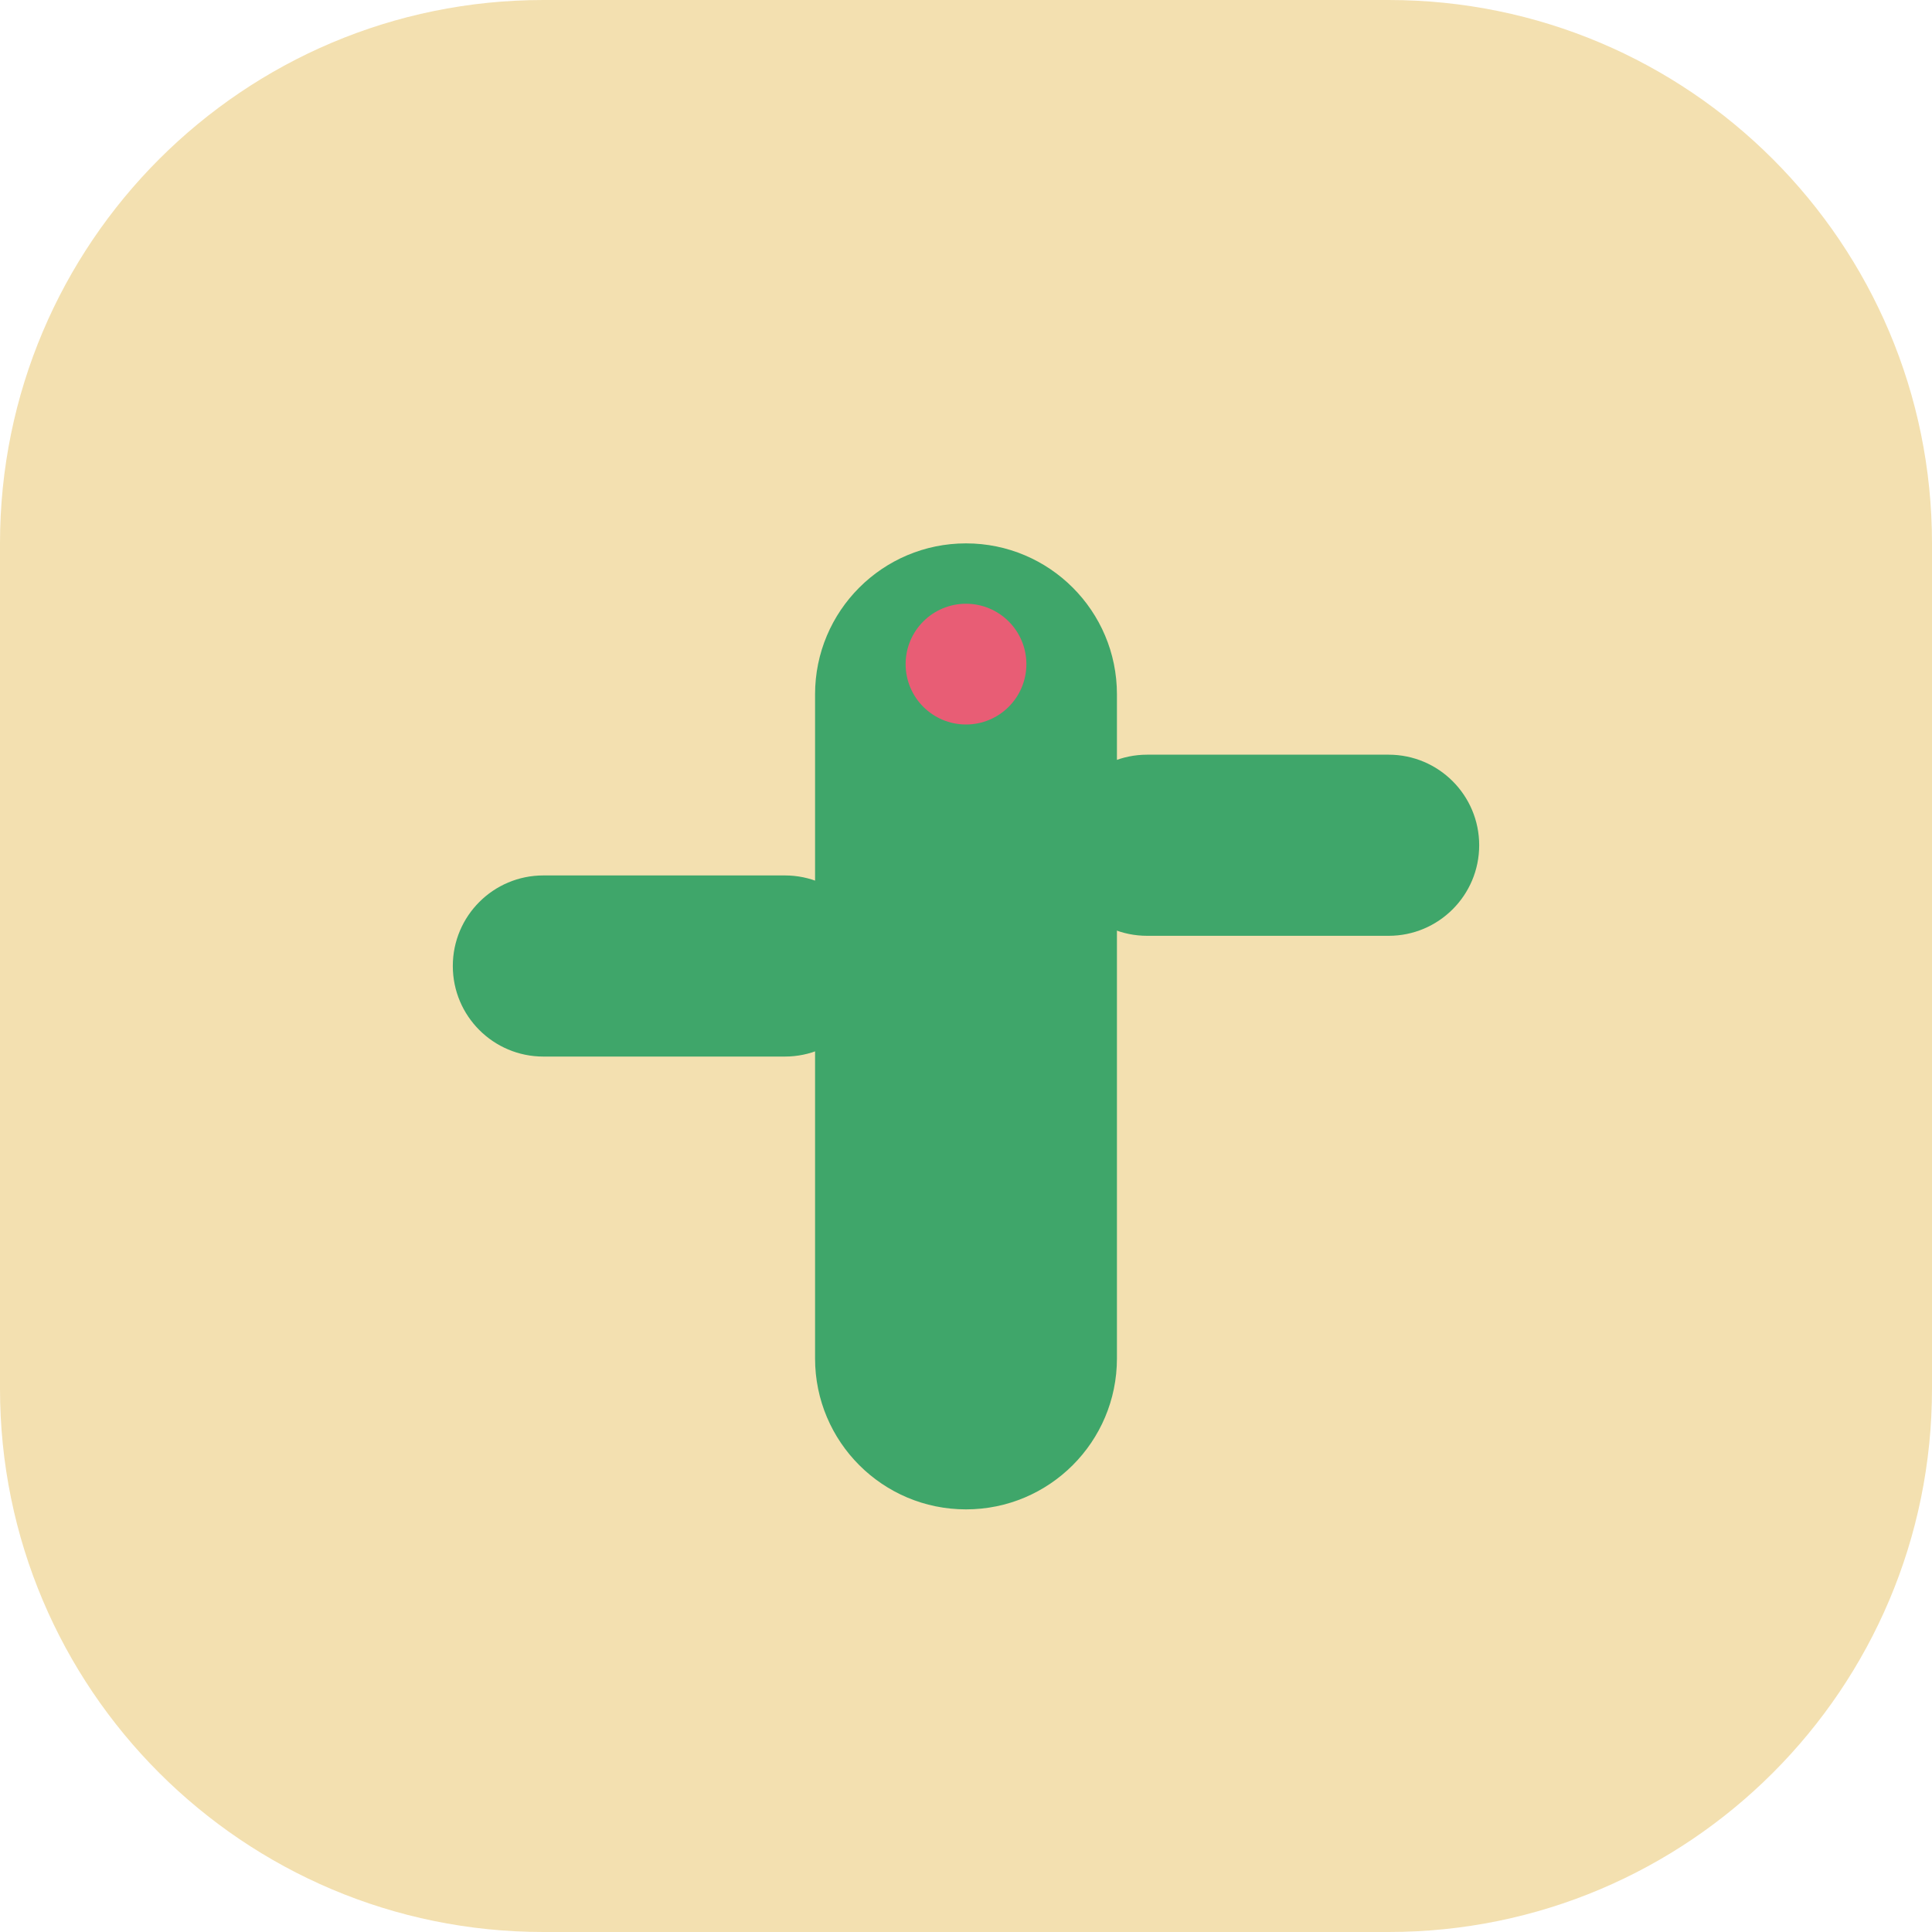
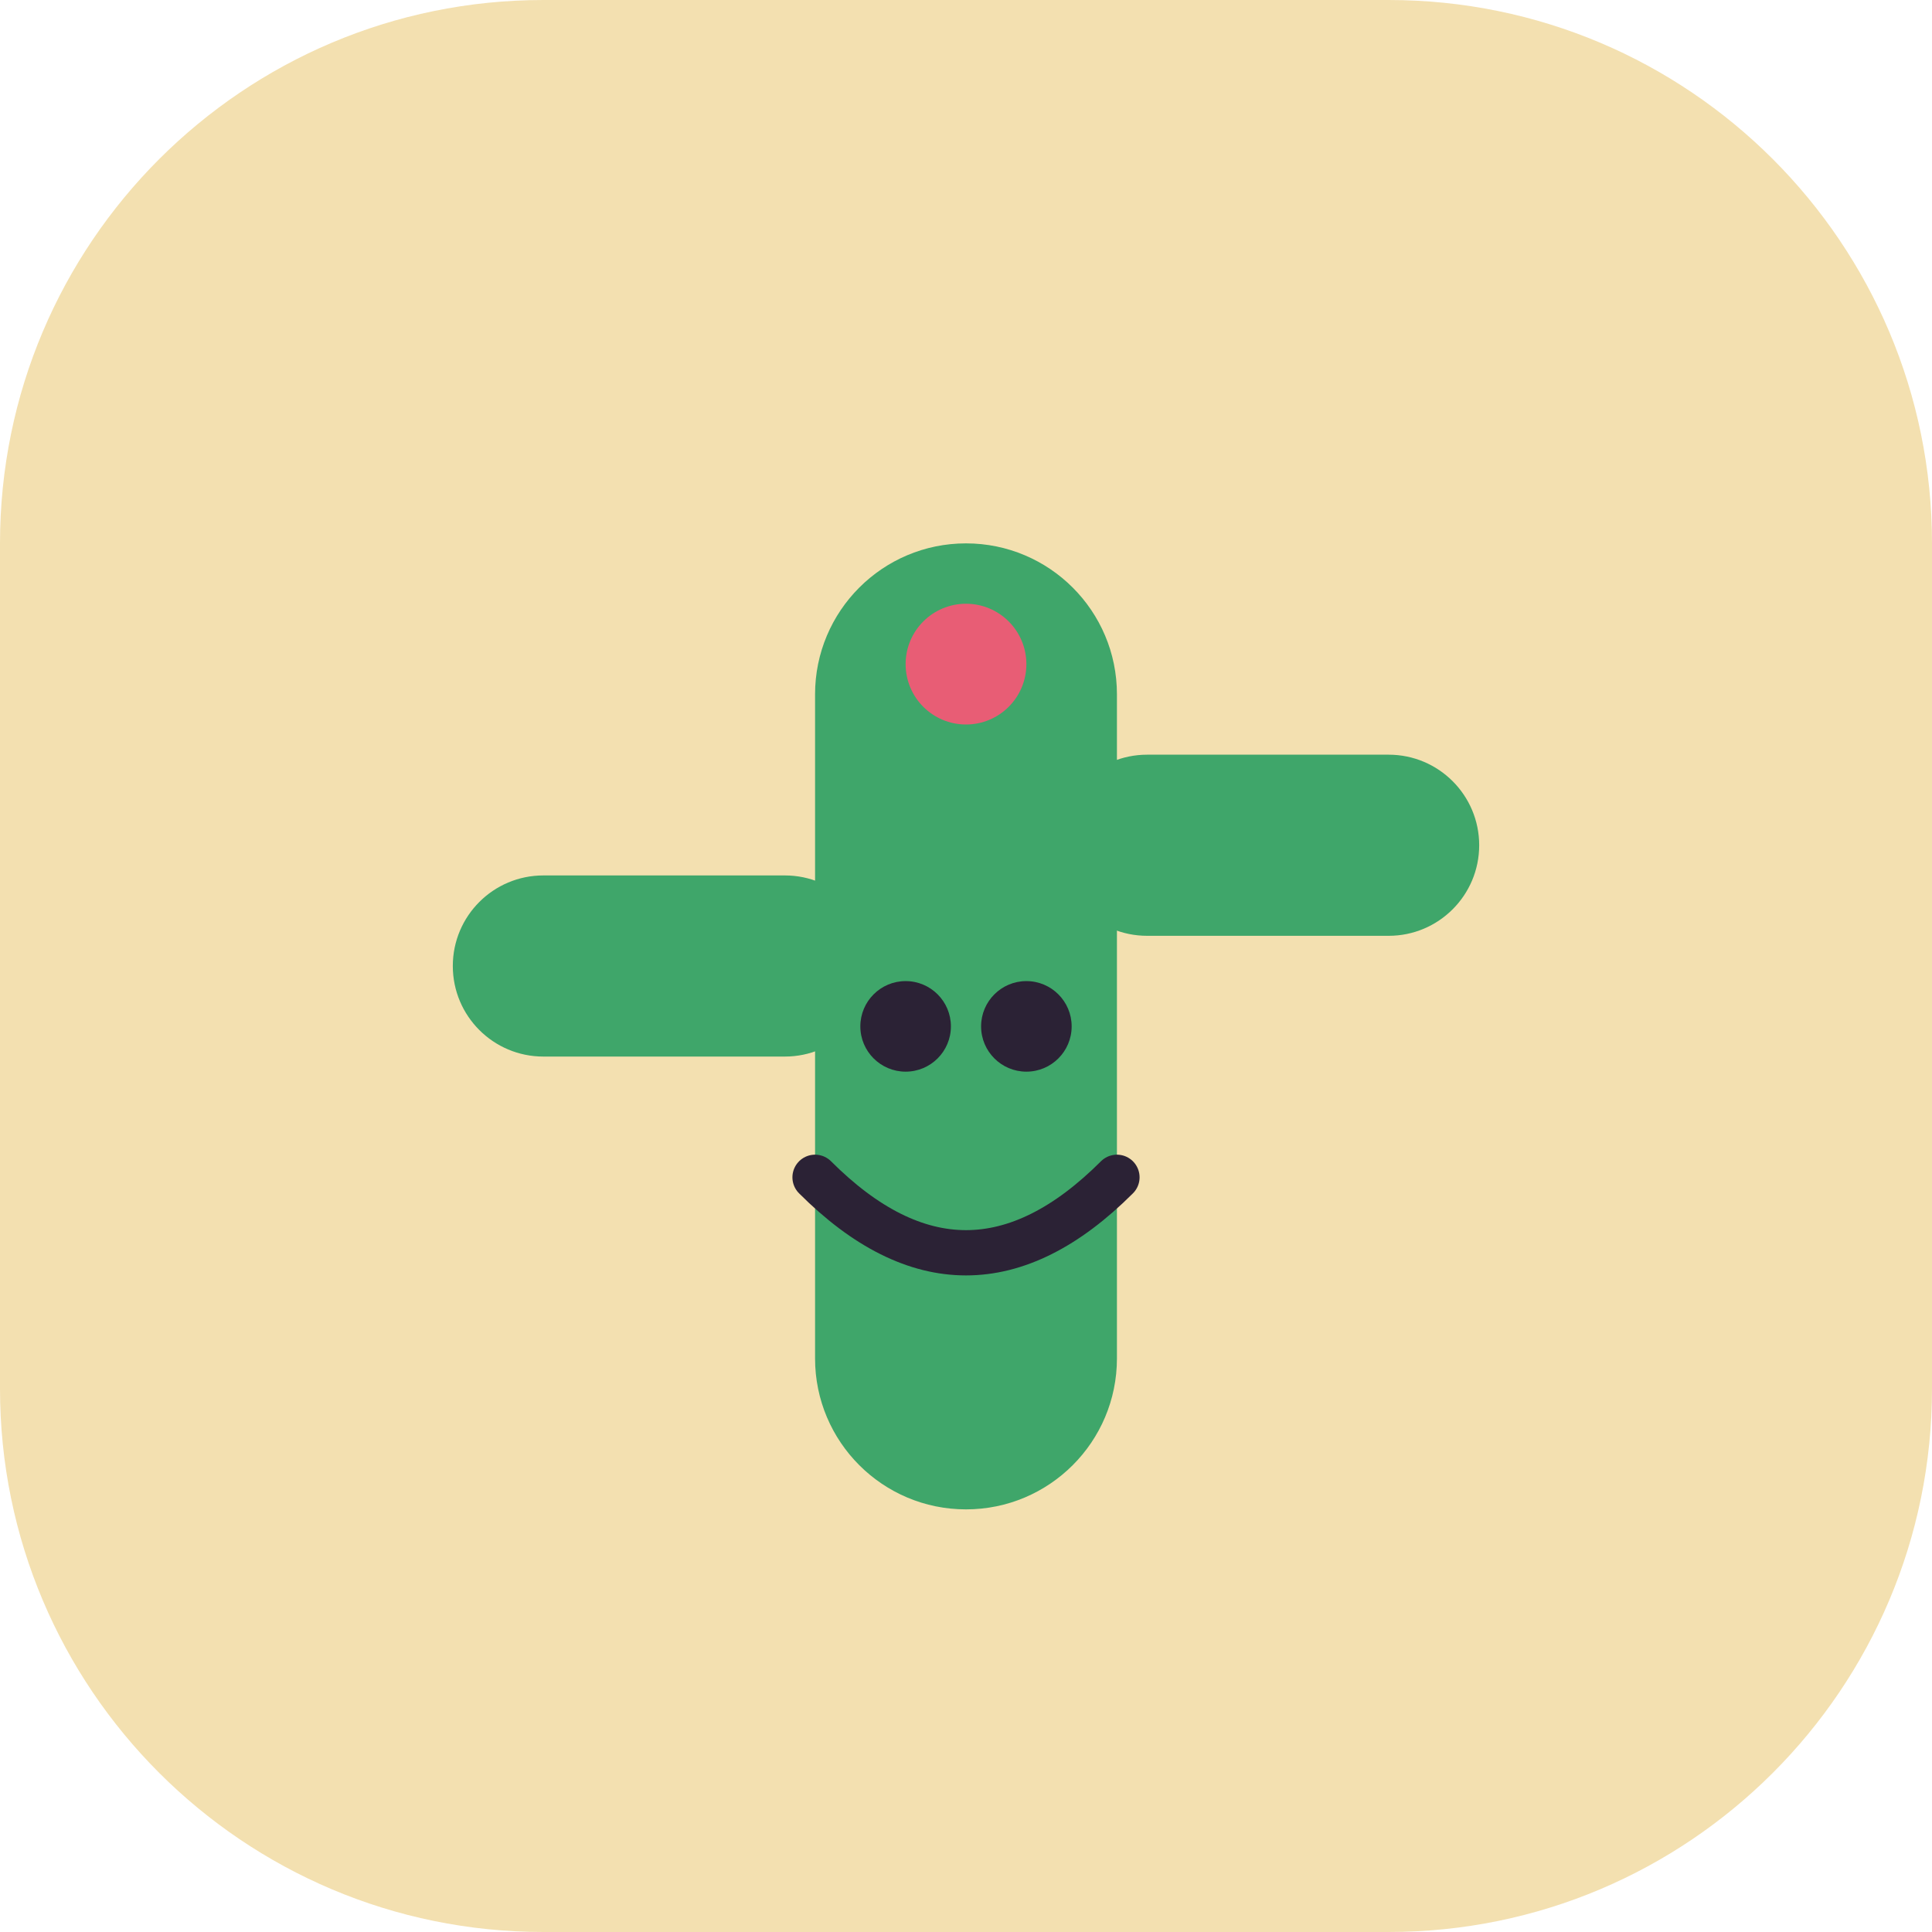
<svg xmlns="http://www.w3.org/2000/svg" viewBox="0 0 128 128" role="img">
  <rect width="128" height="128" rx="36" fill="#f3e0b0" />
  <rect x="54" y="36" width="20" height="64" rx="10" fill="#3fa66a" />
  <rect x="30" y="58" width="28" height="12" rx="6" fill="#3fa66a" />
  <rect x="70" y="50" width="28" height="12" rx="6" fill="#3fa66a" />
  <circle cx="64" cy="44" r="4" fill="#e85d75" />
+   <circle cx="60" cy="68" r="3" fill="#2b2235" />
+   <circle cx="68" cy="68" r="3" fill="#2b2235" />
+   <path d="M54 78 Q64 88 74 78" stroke="#2b2235" stroke-width="3" fill="none" stroke-linecap="round" />
</svg>
